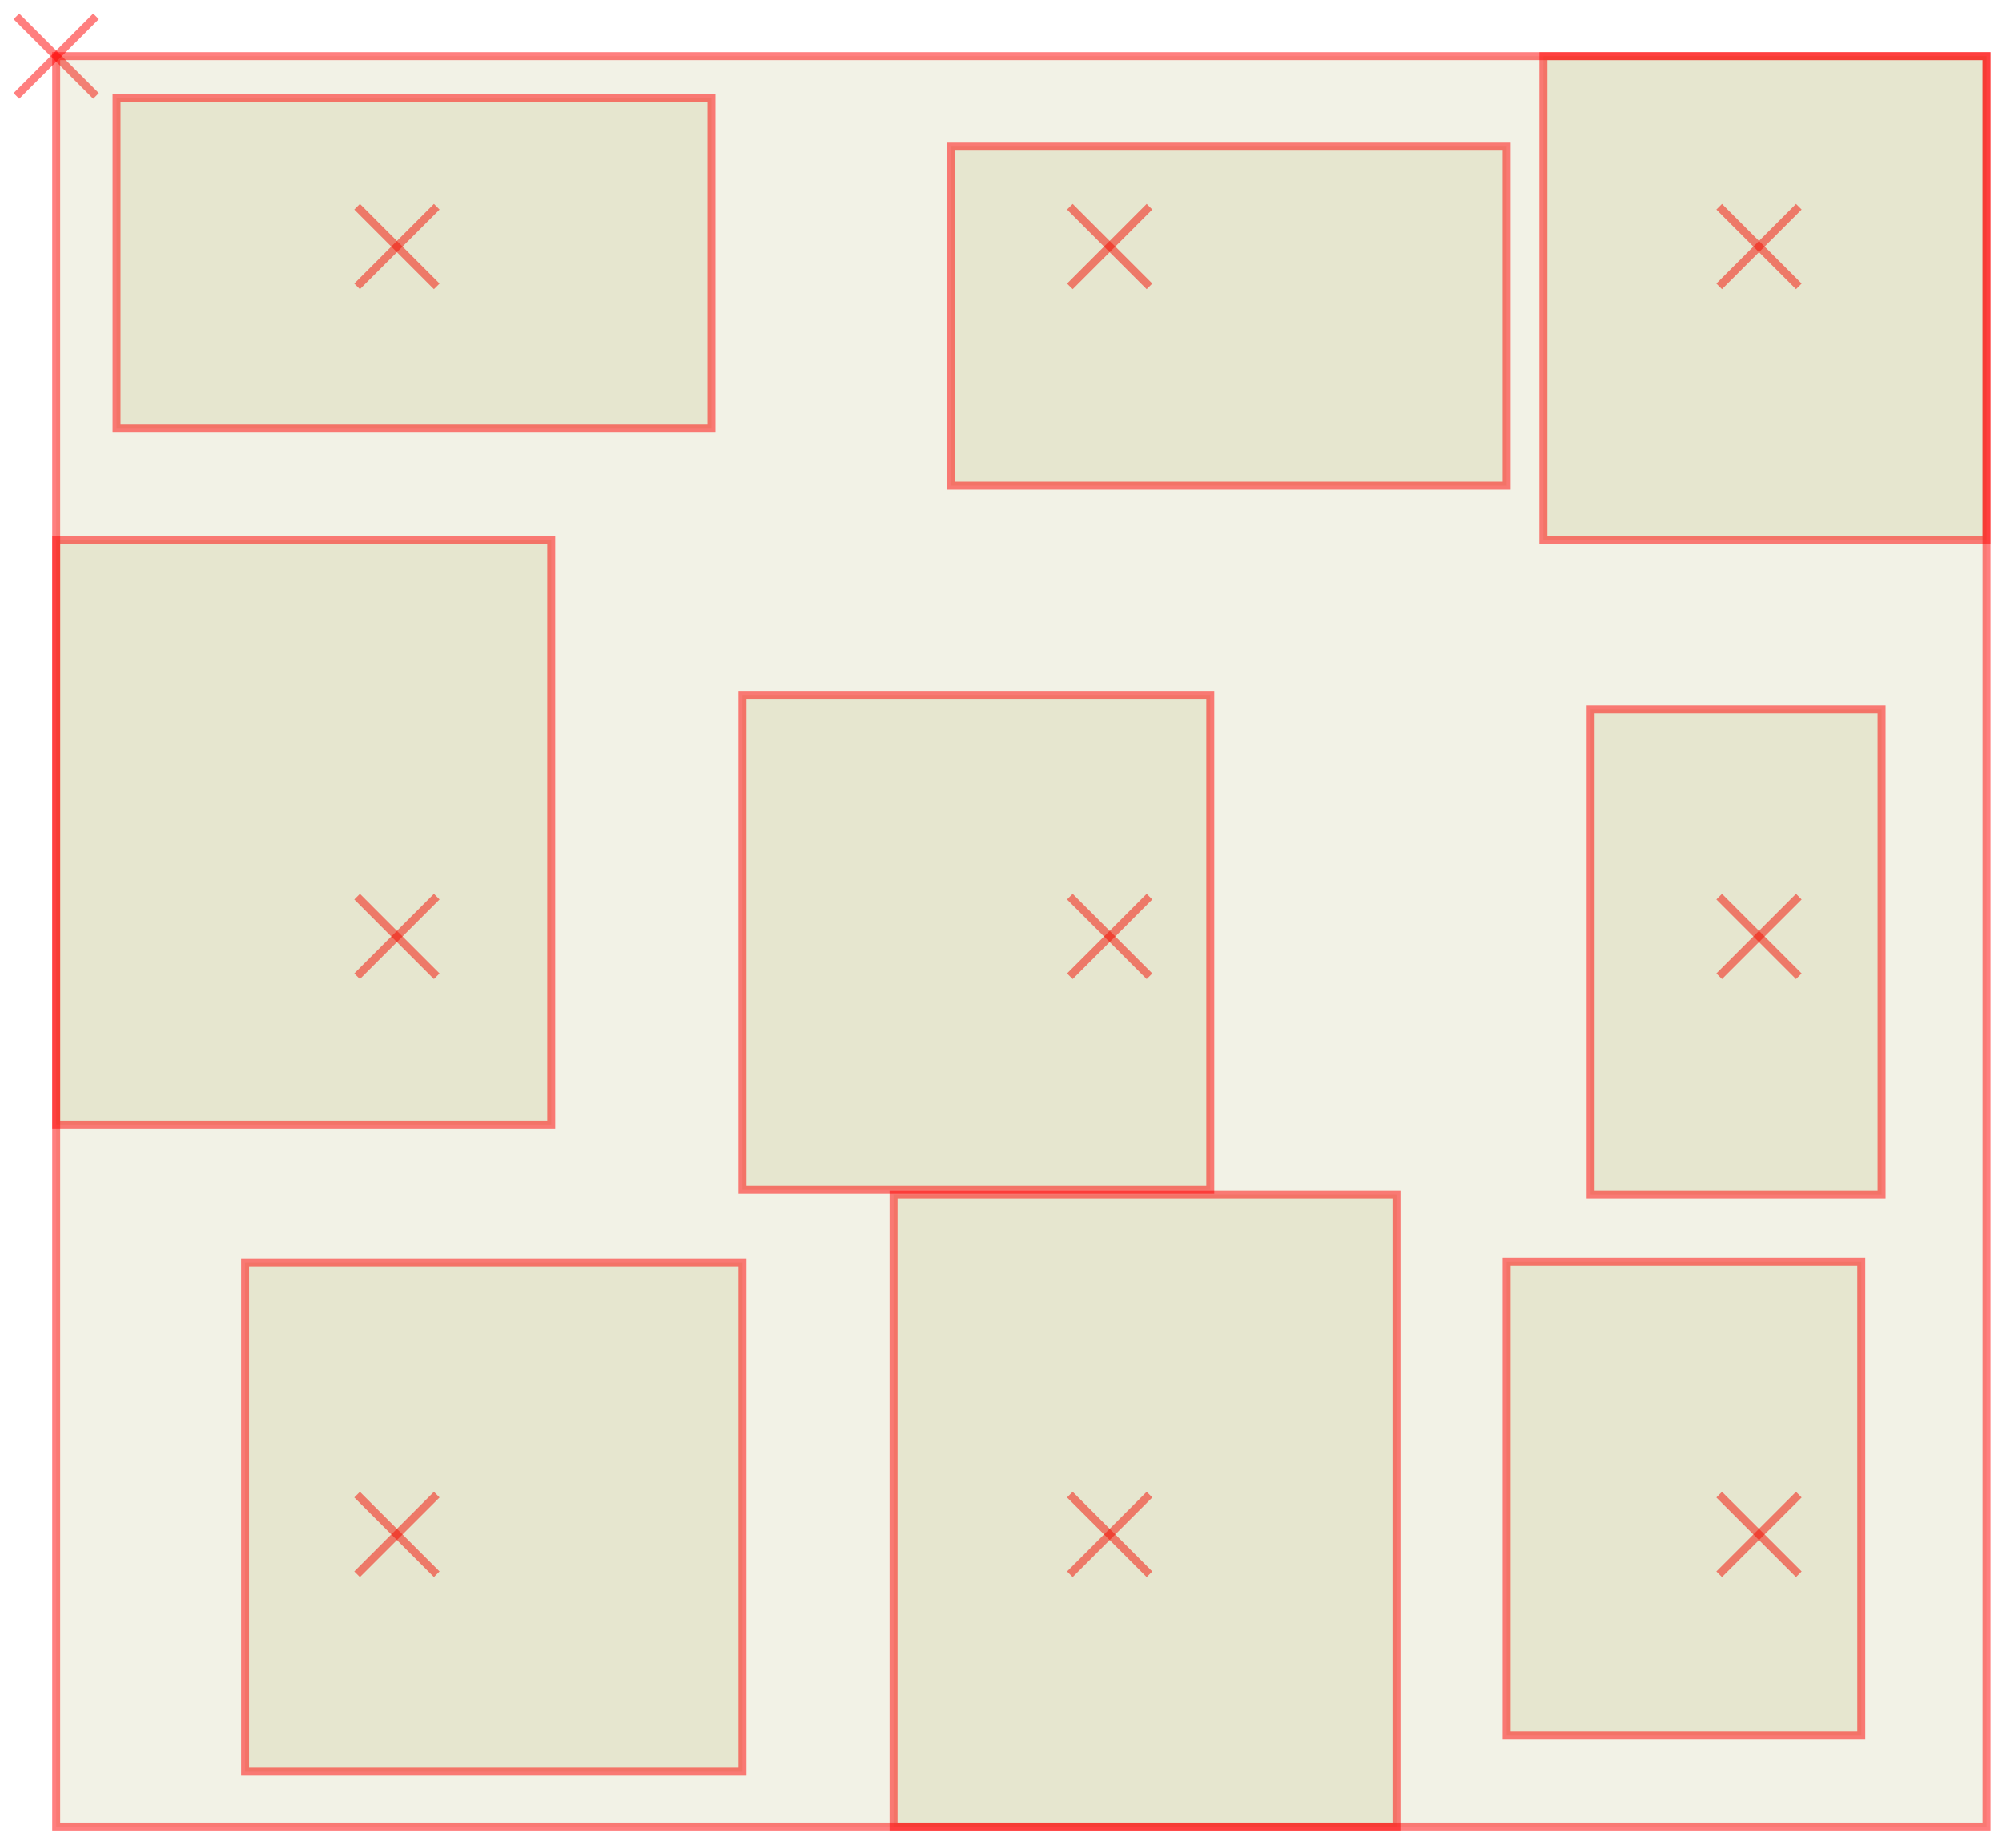
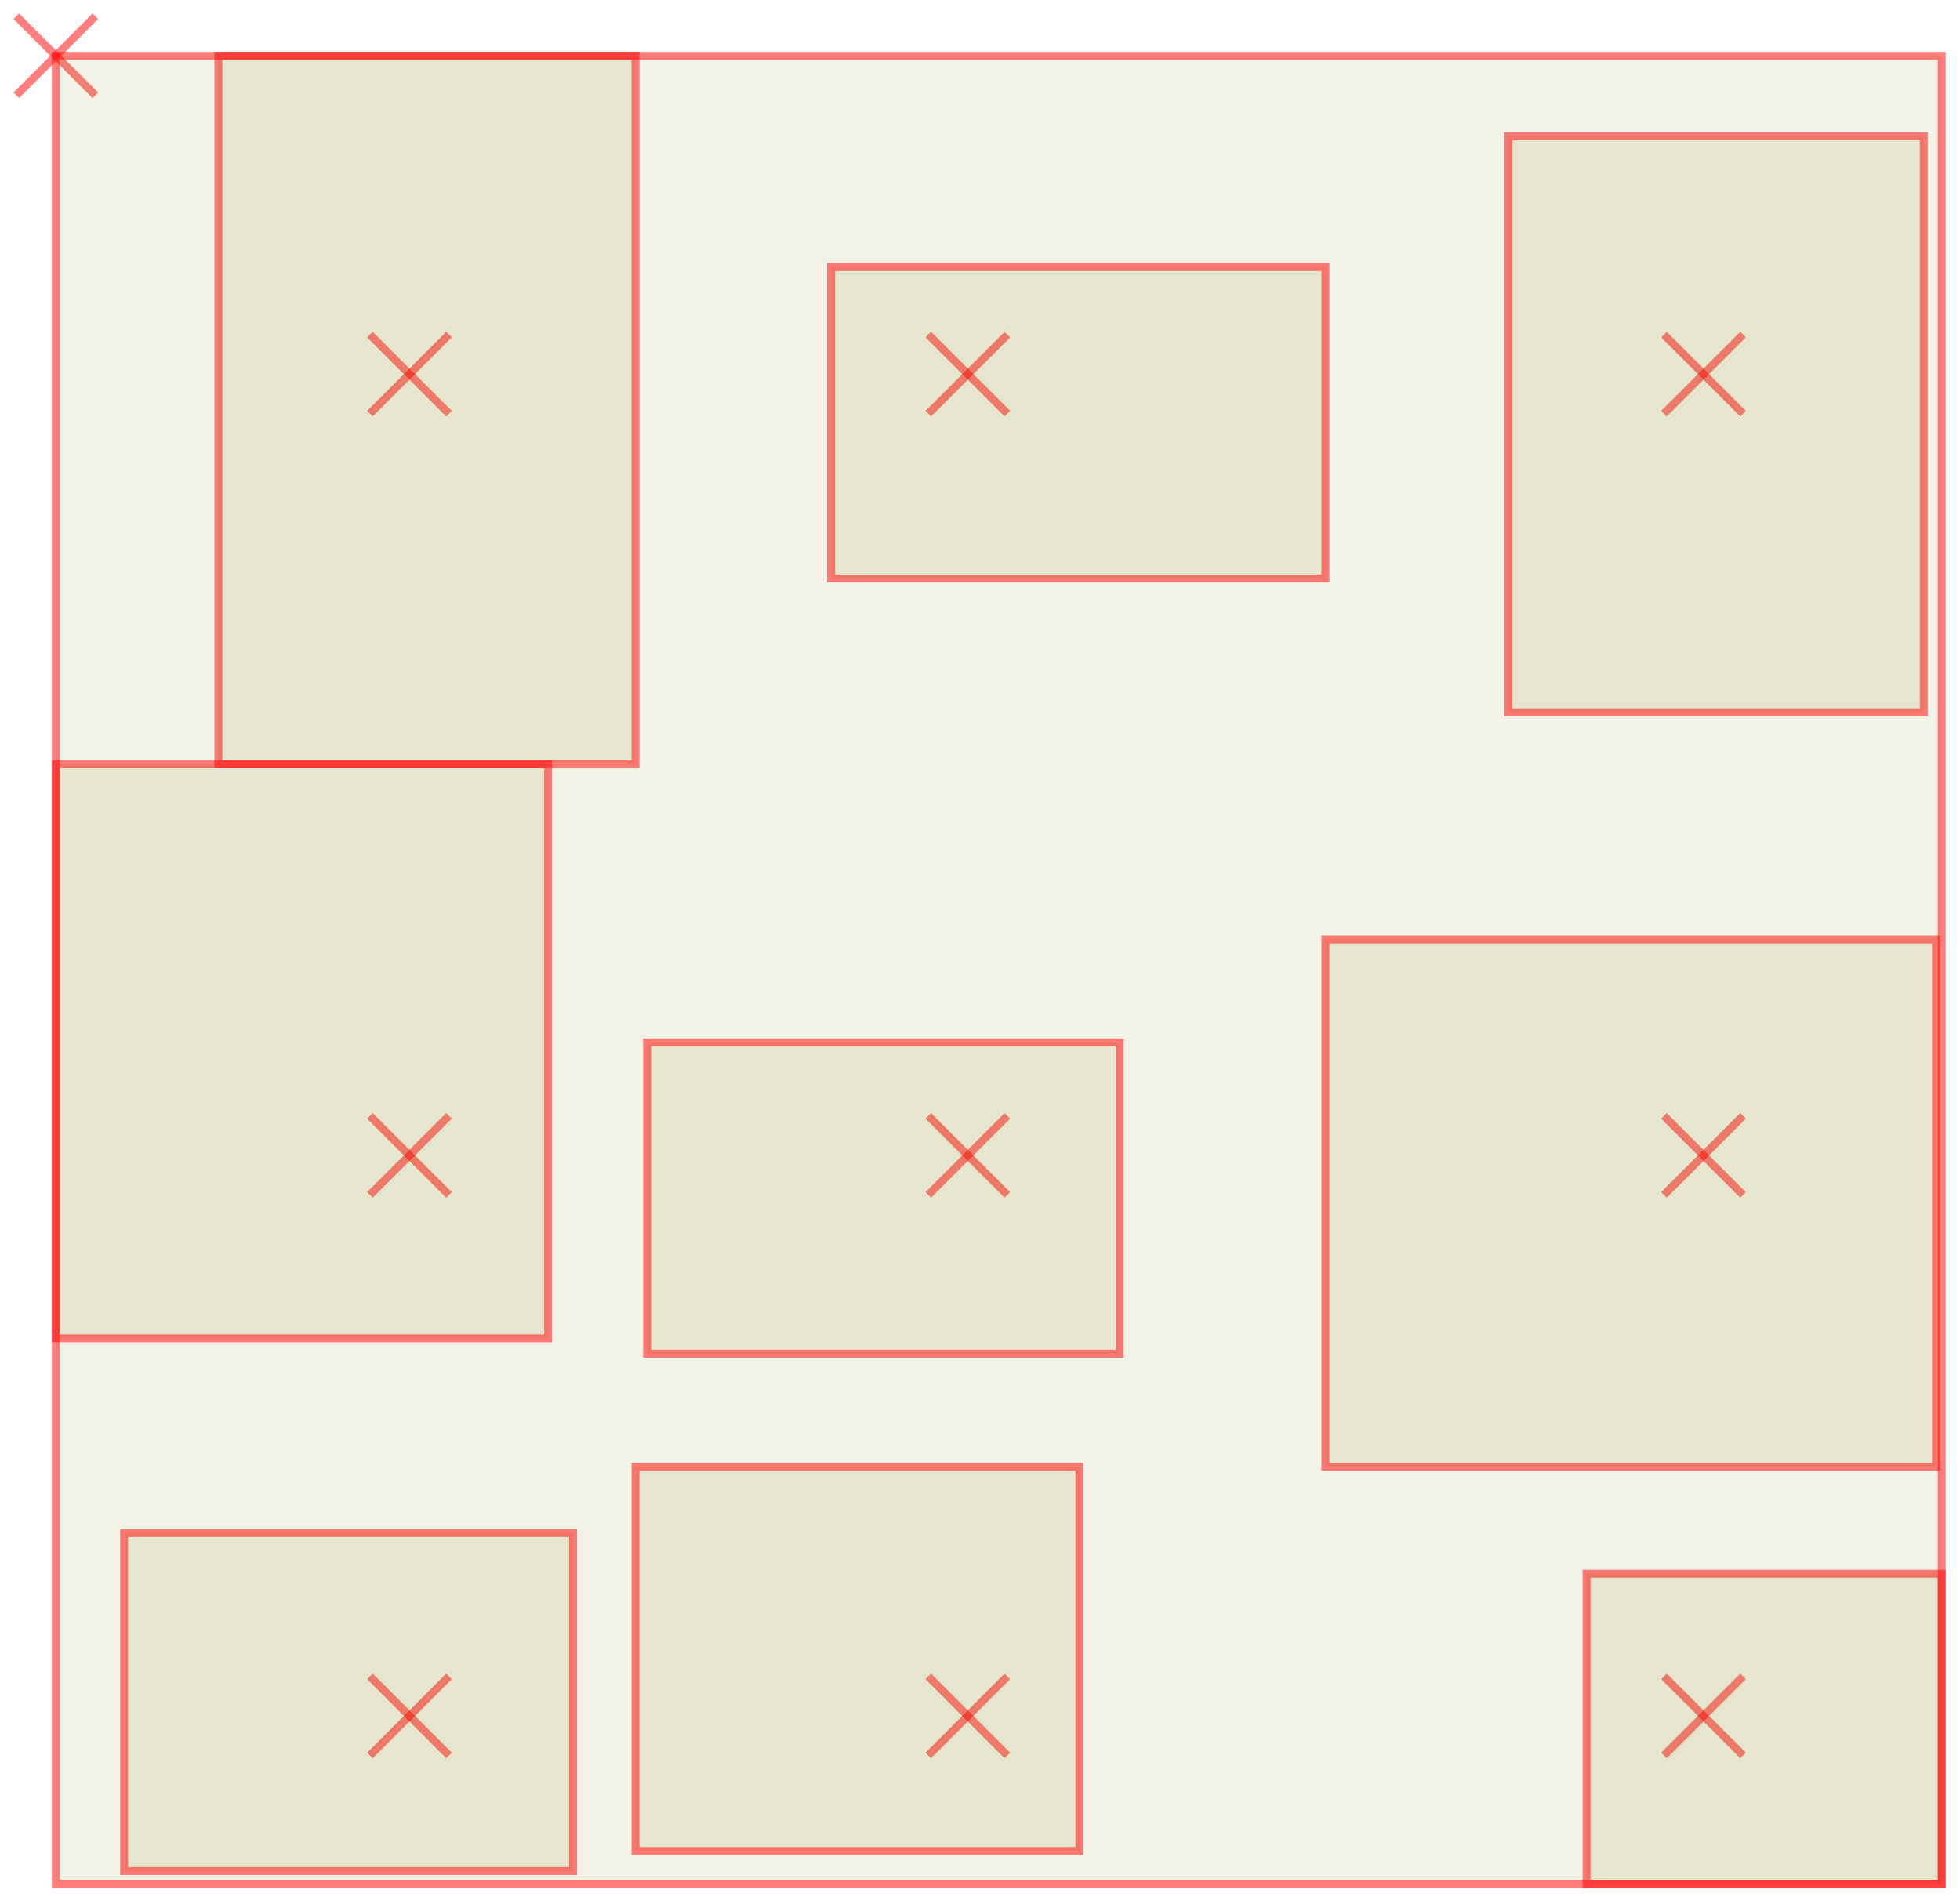
- <svg xmlns="http://www.w3.org/2000/svg" width="285pt" height="263pt" viewBox="0 0 285 263" version="1.1">
+ <svg xmlns="http://www.w3.org/2000/svg" width="281pt" height="273pt" viewBox="0 0 281 273" version="1.1">
  <g id="surface245">
    <path style="fill:none;stroke-width:0.567;stroke-linecap:butt;stroke-linejoin:miter;stroke:rgb(100%,0%,0%);stroke-opacity:0.5;stroke-miterlimit:10;" d="M -2.834 2.834 L 2.834 -2.834 " transform="matrix(2,0,0,2,8,8)" />
    <path style="fill:none;stroke-width:0.567;stroke-linecap:butt;stroke-linejoin:miter;stroke:rgb(100%,0%,0%);stroke-opacity:0.5;stroke-miterlimit:10;" d="M 2.834 2.834 L -2.834 -2.834 " transform="matrix(2,0,0,2,8,8)" />
-     <path style="fill-rule:nonzero;fill:rgb(50%,50%,0%);fill-opacity:0.1;stroke-width:0.567;stroke-linecap:butt;stroke-linejoin:miter;stroke:rgb(100%,0%,0%);stroke-opacity:0.5;stroke-miterlimit:10;" d="M 0 126.07 L 137.396 126.07 L 137.396 0 L 0 0 Z M 0 126.07 " transform="matrix(2,0,0,2,8,8)" />
-     <path style="fill:none;stroke-width:0.567;stroke-linecap:butt;stroke-linejoin:miter;stroke:rgb(100%,0%,0%);stroke-opacity:0.5;stroke-miterlimit:10;" d="M 21.418 16.389 L 27.086 10.719 " transform="matrix(2,0,0,2,8,8)" />
-     <path style="fill:none;stroke-width:0.567;stroke-linecap:butt;stroke-linejoin:miter;stroke:rgb(100%,0%,0%);stroke-opacity:0.5;stroke-miterlimit:10;" d="M 27.086 16.389 L 21.418 10.719 " transform="matrix(2,0,0,2,8,8)" />
-     <path style="fill-rule:nonzero;fill:rgb(50%,50%,0%);fill-opacity:0.1;stroke-width:0.567;stroke-linecap:butt;stroke-linejoin:miter;stroke:rgb(100%,0%,0%);stroke-opacity:0.5;stroke-miterlimit:10;" d="M 4.295 26.508 L 46.645 26.508 L 46.645 3.006 L 4.295 3.006 Z M 4.295 26.508 " transform="matrix(2,0,0,2,8,8)" />
-     <path style="fill:none;stroke-width:0.567;stroke-linecap:butt;stroke-linejoin:miter;stroke:rgb(100%,0%,0%);stroke-opacity:0.5;stroke-miterlimit:10;" d="M 72.15 16.389 L 77.818 10.719 " transform="matrix(2,0,0,2,8,8)" />
-     <path style="fill:none;stroke-width:0.567;stroke-linecap:butt;stroke-linejoin:miter;stroke:rgb(100%,0%,0%);stroke-opacity:0.5;stroke-miterlimit:10;" d="M 77.818 16.389 L 72.15 10.719 " transform="matrix(2,0,0,2,8,8)" />
-     <path style="fill-rule:nonzero;fill:rgb(50%,50%,0%);fill-opacity:0.1;stroke-width:0.567;stroke-linecap:butt;stroke-linejoin:miter;stroke:rgb(100%,0%,0%);stroke-opacity:0.5;stroke-miterlimit:10;" d="M 63.666 30.57 L 103.24 30.57 L 103.24 6.387 L 63.666 6.387 Z M 63.666 30.57 " transform="matrix(2,0,0,2,8,8)" />
-     <path style="fill:none;stroke-width:0.567;stroke-linecap:butt;stroke-linejoin:miter;stroke:rgb(100%,0%,0%);stroke-opacity:0.5;stroke-miterlimit:10;" d="M 118.367 16.389 L 124.035 10.719 " transform="matrix(2,0,0,2,8,8)" />
-     <path style="fill:none;stroke-width:0.567;stroke-linecap:butt;stroke-linejoin:miter;stroke:rgb(100%,0%,0%);stroke-opacity:0.5;stroke-miterlimit:10;" d="M 124.035 16.389 L 118.367 10.719 " transform="matrix(2,0,0,2,8,8)" />
-     <path style="fill-rule:nonzero;fill:rgb(50%,50%,0%);fill-opacity:0.1;stroke-width:0.567;stroke-linecap:butt;stroke-linejoin:miter;stroke:rgb(100%,0%,0%);stroke-opacity:0.5;stroke-miterlimit:10;" d="M 105.852 34.453 L 137.396 34.453 L 137.396 0 L 105.852 0 Z M 105.852 34.453 " transform="matrix(2,0,0,2,8,8)" />
-     <path style="fill:none;stroke-width:0.567;stroke-linecap:butt;stroke-linejoin:miter;stroke:rgb(100%,0%,0%);stroke-opacity:0.5;stroke-miterlimit:10;" d="M 21.418 65.5 L 27.086 59.83 " transform="matrix(2,0,0,2,8,8)" />
-     <path style="fill:none;stroke-width:0.567;stroke-linecap:butt;stroke-linejoin:miter;stroke:rgb(100%,0%,0%);stroke-opacity:0.5;stroke-miterlimit:10;" d="M 27.086 65.5 L 21.418 59.83 " transform="matrix(2,0,0,2,8,8)" />
-     <path style="fill-rule:nonzero;fill:rgb(50%,50%,0%);fill-opacity:0.1;stroke-width:0.567;stroke-linecap:butt;stroke-linejoin:miter;stroke:rgb(100%,0%,0%);stroke-opacity:0.5;stroke-miterlimit:10;" d="M 0 76.078 L 35.236 76.078 L 35.236 34.453 L 0 34.453 Z M 0 76.078 " transform="matrix(2,0,0,2,8,8)" />
-     <path style="fill:none;stroke-width:0.567;stroke-linecap:butt;stroke-linejoin:miter;stroke:rgb(100%,0%,0%);stroke-opacity:0.5;stroke-miterlimit:10;" d="M 72.15 65.5 L 77.818 59.83 " transform="matrix(2,0,0,2,8,8)" />
-     <path style="fill:none;stroke-width:0.567;stroke-linecap:butt;stroke-linejoin:miter;stroke:rgb(100%,0%,0%);stroke-opacity:0.5;stroke-miterlimit:10;" d="M 77.818 65.5 L 72.15 59.83 " transform="matrix(2,0,0,2,8,8)" />
-     <path style="fill-rule:nonzero;fill:rgb(50%,50%,0%);fill-opacity:0.1;stroke-width:0.567;stroke-linecap:butt;stroke-linejoin:miter;stroke:rgb(100%,0%,0%);stroke-opacity:0.5;stroke-miterlimit:10;" d="M 48.854 80.686 L 82.146 80.686 L 82.146 45.482 L 48.854 45.482 Z M 48.854 80.686 " transform="matrix(2,0,0,2,8,8)" />
-     <path style="fill:none;stroke-width:0.567;stroke-linecap:butt;stroke-linejoin:miter;stroke:rgb(100%,0%,0%);stroke-opacity:0.5;stroke-miterlimit:10;" d="M 118.367 65.5 L 124.035 59.83 " transform="matrix(2,0,0,2,8,8)" />
-     <path style="fill:none;stroke-width:0.567;stroke-linecap:butt;stroke-linejoin:miter;stroke:rgb(100%,0%,0%);stroke-opacity:0.5;stroke-miterlimit:10;" d="M 124.035 65.5 L 118.367 59.83 " transform="matrix(2,0,0,2,8,8)" />
-     <path style="fill-rule:nonzero;fill:rgb(50%,50%,0%);fill-opacity:0.1;stroke-width:0.567;stroke-linecap:butt;stroke-linejoin:miter;stroke:rgb(100%,0%,0%);stroke-opacity:0.5;stroke-miterlimit:10;" d="M 109.215 81.023 L 129.924 81.023 L 129.924 46.518 L 109.215 46.518 Z M 109.215 81.023 " transform="matrix(2,0,0,2,8,8)" />
-     <path style="fill:none;stroke-width:0.567;stroke-linecap:butt;stroke-linejoin:miter;stroke:rgb(100%,0%,0%);stroke-opacity:0.5;stroke-miterlimit:10;" d="M 21.418 108.066 L 27.086 102.398 " transform="matrix(2,0,0,2,8,8)" />
-     <path style="fill:none;stroke-width:0.567;stroke-linecap:butt;stroke-linejoin:miter;stroke:rgb(100%,0%,0%);stroke-opacity:0.5;stroke-miterlimit:10;" d="M 27.086 108.066 L 21.418 102.398 " transform="matrix(2,0,0,2,8,8)" />
-     <path style="fill-rule:nonzero;fill:rgb(50%,50%,0%);fill-opacity:0.1;stroke-width:0.567;stroke-linecap:butt;stroke-linejoin:miter;stroke:rgb(100%,0%,0%);stroke-opacity:0.5;stroke-miterlimit:10;" d="M 13.447 122.105 L 48.854 122.105 L 48.854 85.869 L 13.447 85.869 Z M 13.447 122.105 " transform="matrix(2,0,0,2,8,8)" />
-     <path style="fill:none;stroke-width:0.567;stroke-linecap:butt;stroke-linejoin:miter;stroke:rgb(100%,0%,0%);stroke-opacity:0.5;stroke-miterlimit:10;" d="M 72.15 108.066 L 77.818 102.398 " transform="matrix(2,0,0,2,8,8)" />
-     <path style="fill:none;stroke-width:0.567;stroke-linecap:butt;stroke-linejoin:miter;stroke:rgb(100%,0%,0%);stroke-opacity:0.5;stroke-miterlimit:10;" d="M 77.818 108.066 L 72.15 102.398 " transform="matrix(2,0,0,2,8,8)" />
-     <path style="fill-rule:nonzero;fill:rgb(50%,50%,0%);fill-opacity:0.1;stroke-width:0.567;stroke-linecap:butt;stroke-linejoin:miter;stroke:rgb(100%,0%,0%);stroke-opacity:0.5;stroke-miterlimit:10;" d="M 59.602 126.07 L 95.4 126.07 L 95.4 81.023 L 59.602 81.023 Z M 59.602 126.07 " transform="matrix(2,0,0,2,8,8)" />
-     <path style="fill:none;stroke-width:0.567;stroke-linecap:butt;stroke-linejoin:miter;stroke:rgb(100%,0%,0%);stroke-opacity:0.5;stroke-miterlimit:10;" d="M 118.367 108.066 L 124.035 102.398 " transform="matrix(2,0,0,2,8,8)" />
-     <path style="fill:none;stroke-width:0.567;stroke-linecap:butt;stroke-linejoin:miter;stroke:rgb(100%,0%,0%);stroke-opacity:0.5;stroke-miterlimit:10;" d="M 124.035 108.066 L 118.367 102.398 " transform="matrix(2,0,0,2,8,8)" />
-     <path style="fill-rule:nonzero;fill:rgb(50%,50%,0%);fill-opacity:0.1;stroke-width:0.567;stroke-linecap:butt;stroke-linejoin:miter;stroke:rgb(100%,0%,0%);stroke-opacity:0.5;stroke-miterlimit:10;" d="M 103.24 119.535 L 128.479 119.535 L 128.479 85.82 L 103.24 85.82 Z M 103.24 119.535 " transform="matrix(2,0,0,2,8,8)" />
+     <path style="fill-rule:nonzero;fill:rgb(50%,50%,0%);fill-opacity:0.1;stroke-width:0.567;stroke-linecap:butt;stroke-linejoin:miter;stroke:rgb(100%,0%,0%);stroke-opacity:0.5;stroke-miterlimit:10;" d="M 0 131.064 L 135.189 131.064 L 135.189 0 L 0 0 Z M 0 131.064 " transform="matrix(2,0,0,2,8,8)" />
+     <path style="fill:none;stroke-width:0.567;stroke-linecap:butt;stroke-linejoin:miter;stroke:rgb(100%,0%,0%);stroke-opacity:0.5;stroke-miterlimit:10;" d="M 22.518 25.658 L 28.186 19.99 " transform="matrix(2,0,0,2,8,8)" />
+     <path style="fill:none;stroke-width:0.567;stroke-linecap:butt;stroke-linejoin:miter;stroke:rgb(100%,0%,0%);stroke-opacity:0.5;stroke-miterlimit:10;" d="M 28.186 25.658 L 22.518 19.99 " transform="matrix(2,0,0,2,8,8)" />
+     <path style="fill-rule:nonzero;fill:rgb(50%,50%,0%);fill-opacity:0.1;stroke-width:0.567;stroke-linecap:butt;stroke-linejoin:miter;stroke:rgb(100%,0%,0%);stroke-opacity:0.5;stroke-miterlimit:10;" d="M 11.656 50.789 L 41.553 50.789 L 41.553 0 L 11.656 0 Z M 11.656 50.789 " transform="matrix(2,0,0,2,8,8)" />
+     <path style="fill:none;stroke-width:0.567;stroke-linecap:butt;stroke-linejoin:miter;stroke:rgb(100%,0%,0%);stroke-opacity:0.5;stroke-miterlimit:10;" d="M 62.541 25.658 L 68.209 19.99 " transform="matrix(2,0,0,2,8,8)" />
+     <path style="fill:none;stroke-width:0.567;stroke-linecap:butt;stroke-linejoin:miter;stroke:rgb(100%,0%,0%);stroke-opacity:0.5;stroke-miterlimit:10;" d="M 68.209 25.658 L 62.541 19.99 " transform="matrix(2,0,0,2,8,8)" />
+     <path style="fill-rule:nonzero;fill:rgb(50%,50%,0%);fill-opacity:0.1;stroke-width:0.567;stroke-linecap:butt;stroke-linejoin:miter;stroke:rgb(100%,0%,0%);stroke-opacity:0.5;stroke-miterlimit:10;" d="M 55.57 37.477 L 91.008 37.477 L 91.008 15.148 L 55.57 15.148 Z M 55.57 37.477 " transform="matrix(2,0,0,2,8,8)" />
+     <path style="fill:none;stroke-width:0.567;stroke-linecap:butt;stroke-linejoin:miter;stroke:rgb(100%,0%,0%);stroke-opacity:0.5;stroke-miterlimit:10;" d="M 115.279 25.658 L 120.947 19.99 " transform="matrix(2,0,0,2,8,8)" />
+     <path style="fill:none;stroke-width:0.567;stroke-linecap:butt;stroke-linejoin:miter;stroke:rgb(100%,0%,0%);stroke-opacity:0.5;stroke-miterlimit:10;" d="M 120.947 25.658 L 115.279 19.99 " transform="matrix(2,0,0,2,8,8)" />
+     <path style="fill-rule:nonzero;fill:rgb(50%,50%,0%);fill-opacity:0.1;stroke-width:0.567;stroke-linecap:butt;stroke-linejoin:miter;stroke:rgb(100%,0%,0%);stroke-opacity:0.5;stroke-miterlimit:10;" d="M 104.121 47.07 L 133.904 47.07 L 133.904 5.781 L 104.121 5.781 Z M 104.121 47.07 " transform="matrix(2,0,0,2,8,8)" />
+     <path style="fill:none;stroke-width:0.567;stroke-linecap:butt;stroke-linejoin:miter;stroke:rgb(100%,0%,0%);stroke-opacity:0.5;stroke-miterlimit:10;" d="M 22.518 81.672 L 28.186 76.004 " transform="matrix(2,0,0,2,8,8)" />
+     <path style="fill:none;stroke-width:0.567;stroke-linecap:butt;stroke-linejoin:miter;stroke:rgb(100%,0%,0%);stroke-opacity:0.5;stroke-miterlimit:10;" d="M 28.186 81.672 L 22.518 76.004 " transform="matrix(2,0,0,2,8,8)" />
+     <path style="fill-rule:nonzero;fill:rgb(50%,50%,0%);fill-opacity:0.1;stroke-width:0.567;stroke-linecap:butt;stroke-linejoin:miter;stroke:rgb(100%,0%,0%);stroke-opacity:0.5;stroke-miterlimit:10;" d="M 0 91.953 L 35.295 91.953 L 35.295 50.789 L 0 50.789 Z M 0 91.953 " transform="matrix(2,0,0,2,8,8)" />
+     <path style="fill:none;stroke-width:0.567;stroke-linecap:butt;stroke-linejoin:miter;stroke:rgb(100%,0%,0%);stroke-opacity:0.5;stroke-miterlimit:10;" d="M 62.541 81.672 L 68.209 76.004 " transform="matrix(2,0,0,2,8,8)" />
+     <path style="fill:none;stroke-width:0.567;stroke-linecap:butt;stroke-linejoin:miter;stroke:rgb(100%,0%,0%);stroke-opacity:0.5;stroke-miterlimit:10;" d="M 68.209 81.672 L 62.541 76.004 " transform="matrix(2,0,0,2,8,8)" />
+     <path style="fill-rule:nonzero;fill:rgb(50%,50%,0%);fill-opacity:0.1;stroke-width:0.567;stroke-linecap:butt;stroke-linejoin:miter;stroke:rgb(100%,0%,0%);stroke-opacity:0.5;stroke-miterlimit:10;" d="M 42.385 93.055 L 76.256 93.055 L 76.256 70.742 L 42.385 70.742 Z M 42.385 93.055 " transform="matrix(2,0,0,2,8,8)" />
+     <path style="fill:none;stroke-width:0.567;stroke-linecap:butt;stroke-linejoin:miter;stroke:rgb(100%,0%,0%);stroke-opacity:0.5;stroke-miterlimit:10;" d="M 115.279 81.672 L 120.947 76.004 " transform="matrix(2,0,0,2,8,8)" />
+     <path style="fill:none;stroke-width:0.567;stroke-linecap:butt;stroke-linejoin:miter;stroke:rgb(100%,0%,0%);stroke-opacity:0.5;stroke-miterlimit:10;" d="M 120.947 81.672 L 115.279 76.004 " transform="matrix(2,0,0,2,8,8)" />
+     <path style="fill-rule:nonzero;fill:rgb(50%,50%,0%);fill-opacity:0.1;stroke-width:0.567;stroke-linecap:butt;stroke-linejoin:miter;stroke:rgb(100%,0%,0%);stroke-opacity:0.5;stroke-miterlimit:10;" d="M 91.008 101.16 L 134.779 101.16 L 134.779 63.361 L 91.008 63.361 Z M 91.008 101.16 " transform="matrix(2,0,0,2,8,8)" />
+     <path style="fill:none;stroke-width:0.567;stroke-linecap:butt;stroke-linejoin:miter;stroke:rgb(100%,0%,0%);stroke-opacity:0.5;stroke-miterlimit:10;" d="M 22.518 121.863 L 28.186 116.193 " transform="matrix(2,0,0,2,8,8)" />
+     <path style="fill:none;stroke-width:0.567;stroke-linecap:butt;stroke-linejoin:miter;stroke:rgb(100%,0%,0%);stroke-opacity:0.5;stroke-miterlimit:10;" d="M 28.186 121.863 L 22.518 116.193 " transform="matrix(2,0,0,2,8,8)" />
+     <path style="fill-rule:nonzero;fill:rgb(50%,50%,0%);fill-opacity:0.1;stroke-width:0.567;stroke-linecap:butt;stroke-linejoin:miter;stroke:rgb(100%,0%,0%);stroke-opacity:0.5;stroke-miterlimit:10;" d="M 4.895 130.143 L 37.082 130.143 L 37.082 105.914 L 4.895 105.914 Z M 4.895 130.143 " transform="matrix(2,0,0,2,8,8)" />
+     <path style="fill:none;stroke-width:0.567;stroke-linecap:butt;stroke-linejoin:miter;stroke:rgb(100%,0%,0%);stroke-opacity:0.5;stroke-miterlimit:10;" d="M 62.541 121.863 L 68.209 116.193 " transform="matrix(2,0,0,2,8,8)" />
+     <path style="fill:none;stroke-width:0.567;stroke-linecap:butt;stroke-linejoin:miter;stroke:rgb(100%,0%,0%);stroke-opacity:0.5;stroke-miterlimit:10;" d="M 68.209 121.863 L 62.541 116.193 " transform="matrix(2,0,0,2,8,8)" />
+     <path style="fill-rule:nonzero;fill:rgb(50%,50%,0%);fill-opacity:0.1;stroke-width:0.567;stroke-linecap:butt;stroke-linejoin:miter;stroke:rgb(100%,0%,0%);stroke-opacity:0.5;stroke-miterlimit:10;" d="M 41.553 128.707 L 73.377 128.707 L 73.377 101.16 L 41.553 101.16 Z M 41.553 128.707 " transform="matrix(2,0,0,2,8,8)" />
+     <path style="fill:none;stroke-width:0.567;stroke-linecap:butt;stroke-linejoin:miter;stroke:rgb(100%,0%,0%);stroke-opacity:0.5;stroke-miterlimit:10;" d="M 115.279 121.863 L 120.947 116.193 " transform="matrix(2,0,0,2,8,8)" />
+     <path style="fill:none;stroke-width:0.567;stroke-linecap:butt;stroke-linejoin:miter;stroke:rgb(100%,0%,0%);stroke-opacity:0.5;stroke-miterlimit:10;" d="M 120.947 121.863 L 115.279 116.193 " transform="matrix(2,0,0,2,8,8)" />
+     <path style="fill-rule:nonzero;fill:rgb(50%,50%,0%);fill-opacity:0.1;stroke-width:0.567;stroke-linecap:butt;stroke-linejoin:miter;stroke:rgb(100%,0%,0%);stroke-opacity:0.5;stroke-miterlimit:10;" d="M 109.73 131.064 L 135.189 131.064 L 135.189 108.834 L 109.73 108.834 Z M 109.73 131.064 " transform="matrix(2,0,0,2,8,8)" />
  </g>
</svg>
